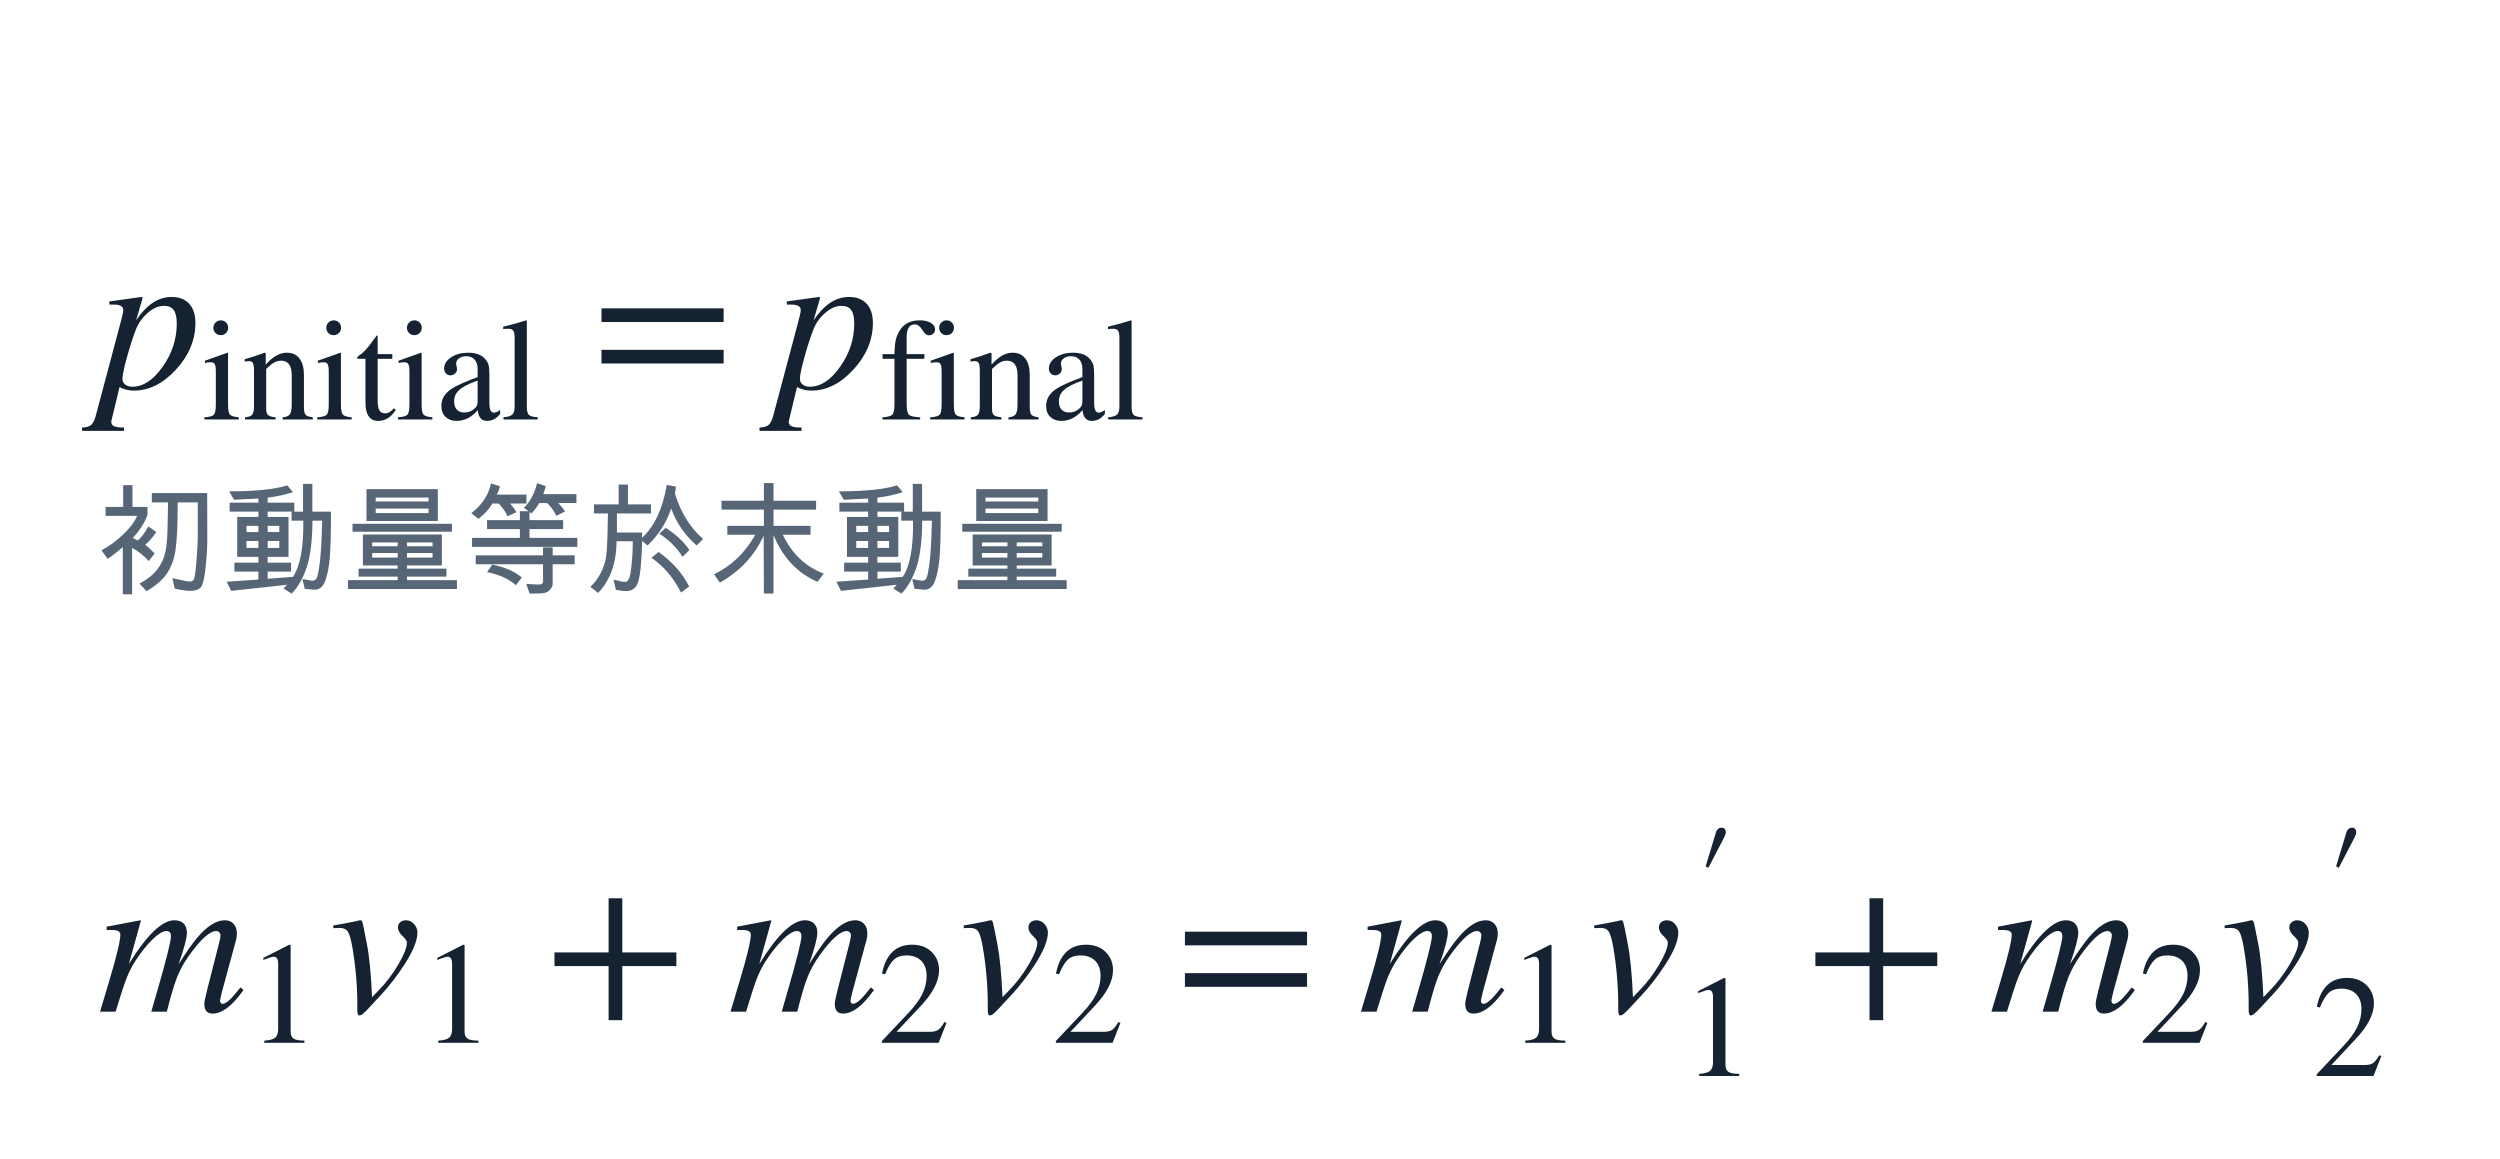
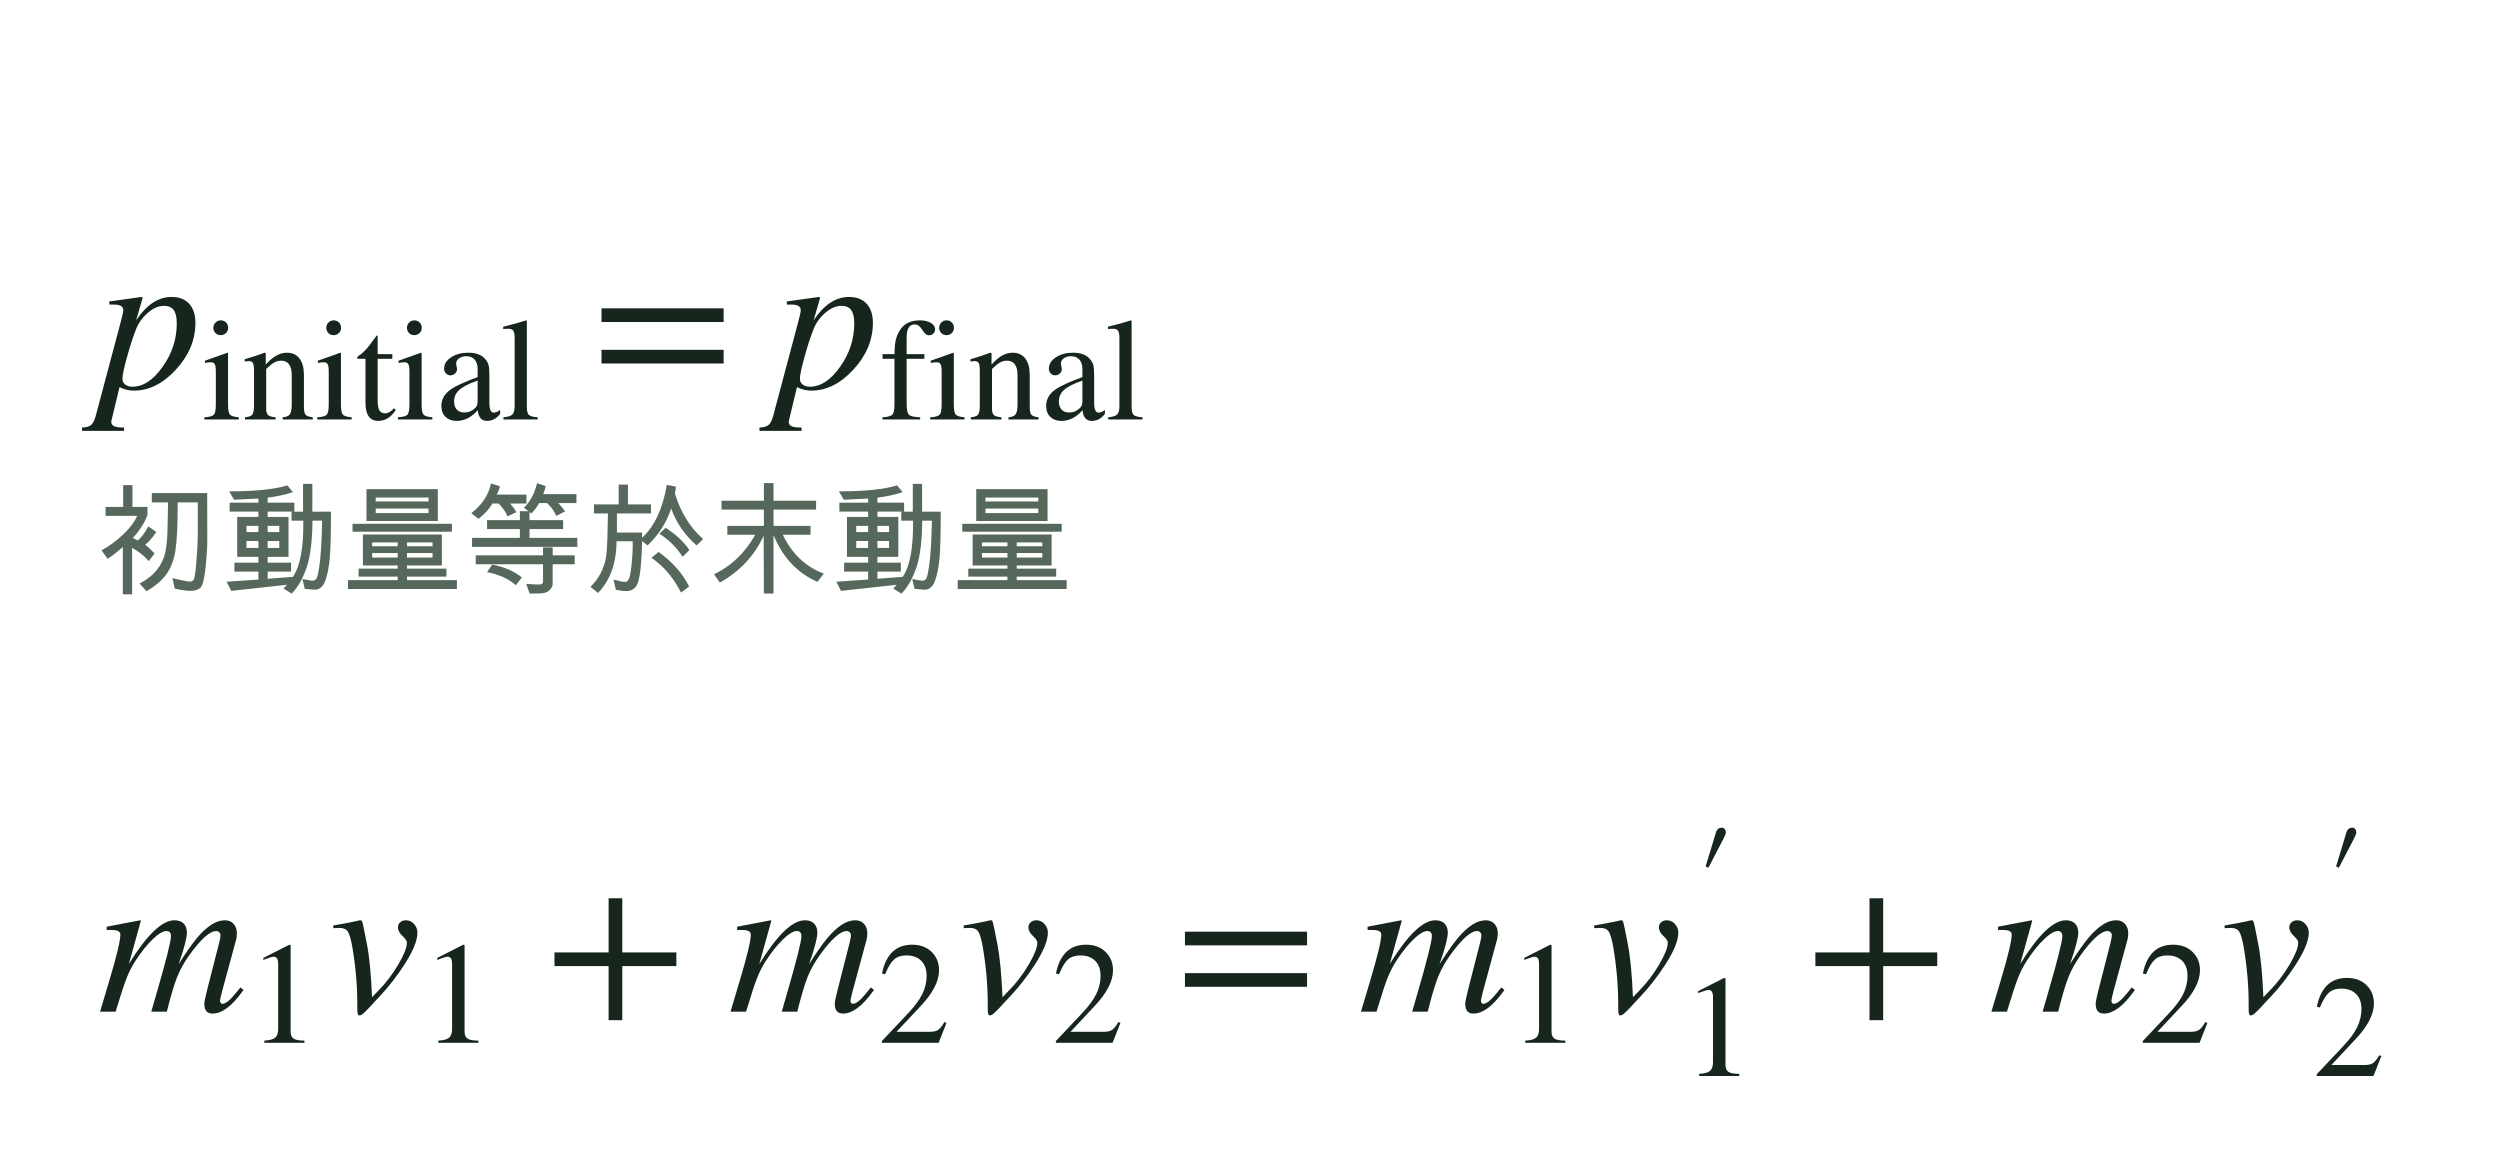
<svg xmlns="http://www.w3.org/2000/svg" xmlns:xlink="http://www.w3.org/1999/xlink" width="205pt" height="95pt" viewBox="0 0 205 95" version="1.1" role="img">
  <defs>
    <style type="text/css">*{stroke-linejoin: round; stroke-linecap: butt}</style>
  </defs>
  <g id="figure_1">
    <g id="patch_1">
      <path d="M 0 95  L 205 95  L 205 0  L 0 0  L 0 95  z " style="fill: none" />
    </g>
    <g id="text_1">
-       <g style="fill: #152231" transform="translate(8 32) scale(0.17 -0.17)">
+       <g style="fill: #16261C" transform="translate(8 32) scale(0.17 -0.17)">
        <defs>
          <path id="STIXGeneral-Italic-53" d="M 1376 2739  L 1190 2099  Q 1670 2822 2285 2822  Q 2637 2822 2829 2611  Q 3021 2400 3021 2022  Q 3021 1235 2422 582  Q 1824 -70 1120 -70  Q 890 -70 678 38  Q 422 -1018 422 -1024  Q 422 -1126 508 -1168  Q 595 -1210 819 -1210  L 819 -1312  L -480 -1312  L -480 -1210  Q -275 -1203 -188 -1120  Q -102 -1037 -45 -806  L 691 1958  Q 794 2330 794 2413  Q 794 2586 512 2586  L 371 2586  L 358 2682  L 1357 2822  Q 1389 2822 1389 2797  Q 1382 2765 1376 2739  z M 2445 2003  Q 2445 2285 2352 2416  Q 2259 2547 2048 2547  Q 1798 2547 1548 2329  Q 1299 2112 1184 1818  Q 1043 1453 905 953  Q 768 454 768 294  Q 768 186 854 118  Q 941 51 1075 51  Q 1574 51 2003 659  Q 2445 1274 2445 2003  z " transform="scale(0.015625)" />
          <path id="STIXGeneral-Regular-4c" d="M 1152 4045  Q 1152 3904 1056 3811  Q 960 3718 819 3718  Q 685 3718 592 3811  Q 499 3904 499 4045  Q 499 4179 595 4275  Q 691 4371 826 4371  Q 966 4371 1059 4275  Q 1152 4179 1152 4045  z M 1619 0  L 102 0  L 102 96  Q 435 115 521 211  Q 608 307 608 666  L 608 2118  Q 608 2342 563 2432  Q 518 2522 397 2522  Q 243 2522 128 2490  L 128 2592  L 1120 2944  L 1146 2918  L 1146 672  Q 1146 314 1226 218  Q 1306 122 1619 96  L 1619 0  z " transform="scale(0.015625)" />
          <path id="STIXGeneral-Regular-51" d="M 3104 0  L 1773 0  L 1779 96  Q 2016 115 2096 233  Q 2176 352 2176 672  L 2176 1946  Q 2176 2592 1709 2592  Q 1549 2592 1408 2515  Q 1267 2438 1050 2227  L 1050 461  Q 1050 269 1136 192  Q 1222 115 1466 96  L 1466 0  L 115 0  L 115 96  Q 358 115 435 214  Q 512 314 512 602  L 512 2157  Q 512 2394 467 2483  Q 422 2573 288 2573  Q 160 2573 102 2547  L 102 2656  Q 550 2784 979 2944  L 1030 2925  L 1030 2426  L 1037 2426  Q 1491 2944 1958 2944  Q 2323 2944 2518 2688  Q 2714 2432 2714 1958  L 2714 544  Q 2714 288 2790 205  Q 2867 122 3104 96  L 3104 0  z " transform="scale(0.015625)" />
          <path id="STIXGeneral-Regular-57" d="M 1702 493  L 1786 422  Q 1478 -64 1011 -64  Q 448 -64 448 749  L 448 2675  L 109 2675  Q 83 2694 83 2720  Q 83 2771 192 2842  Q 435 2982 813 3526  Q 826 3546 874 3606  Q 922 3667 941 3706  Q 986 3706 986 3622  L 986 2880  L 1632 2880  L 1632 2675  L 986 2675  L 986 845  Q 986 538 1062 403  Q 1139 269 1318 269  Q 1510 269 1702 493  z " transform="scale(0.015625)" />
          <path id="STIXGeneral-Regular-44" d="M 2829 422  L 2829 243  Q 2586 -64 2253 -64  Q 1888 -64 1843 403  L 1837 403  Q 1427 -64 909 -64  Q 608 -64 422 112  Q 237 288 237 602  Q 237 1050 685 1350  Q 992 1555 1837 1869  L 1837 2214  Q 1837 2502 1699 2646  Q 1562 2790 1338 2790  Q 1146 2790 1018 2697  Q 890 2605 890 2477  Q 890 2419 909 2348  Q 928 2278 928 2208  Q 928 2112 841 2029  Q 755 1946 634 1946  Q 525 1946 441 2029  Q 358 2112 358 2240  Q 358 2547 685 2752  Q 986 2944 1421 2944  Q 1939 2944 2176 2656  Q 2291 2522 2323 2384  Q 2355 2246 2355 1946  L 2355 723  Q 2355 301 2554 301  Q 2682 301 2829 422  z M 1837 813  L 1837 1715  Q 1248 1510 1018 1293  Q 800 1094 800 800  Q 800 557 921 432  Q 1043 307 1242 307  Q 1453 307 1613 410  Q 1747 506 1792 589  Q 1837 672 1837 813  z " transform="scale(0.015625)" />
          <path id="STIXGeneral-Regular-4f" d="M 1645 0  L 134 0  L 134 96  Q 435 122 531 221  Q 627 320 627 589  L 627 3590  Q 627 3821 569 3910  Q 512 4000 358 4000  Q 224 4000 122 3987  L 122 4090  Q 730 4237 1133 4371  L 1165 4346  L 1165 557  Q 1165 288 1254 201  Q 1344 115 1645 96  L 1645 0  z " transform="scale(0.015625)" />
          <path id="STIXGeneral-Regular-20" d="M 4077 2048  L 307 2048  L 307 2470  L 4077 2470  L 4077 2048  z M 4077 768  L 307 768  L 307 1190  L 4077 1190  L 4077 768  z " transform="scale(0.015625)" />
          <path id="STIXGeneral-Regular-49" d="M 134 2880  L 659 2880  Q 666 3264 710 3478  Q 755 3693 883 3910  Q 1152 4371 1786 4371  Q 2074 4371 2262 4259  Q 2451 4147 2451 3974  Q 2451 3866 2374 3789  Q 2298 3712 2182 3712  Q 2029 3712 1894 3942  Q 1741 4192 1555 4192  Q 1197 4192 1197 3622  L 1197 2880  L 1978 2880  L 1978 2675  L 1197 2675  L 1197 666  Q 1197 307 1299 208  Q 1402 109 1792 96  L 1792 0  L 128 0  L 128 96  Q 474 115 566 214  Q 659 314 659 666  L 659 2675  L 134 2675  L 134 2880  z " transform="scale(0.015625)" />
        </defs>
        <use xlink:href="#STIXGeneral-Italic-53" transform="translate(0 0.90625)" />
        <use xlink:href="#STIXGeneral-Regular-4c" transform="translate(50.39995 -14.09375) scale(0.7)" />
        <use xlink:href="#STIXGeneral-Regular-51" transform="translate(69.85993 -14.09375) scale(0.7)" />
        <use xlink:href="#STIXGeneral-Regular-4c" transform="translate(104.8599 -14.09375) scale(0.7)" />
        <use xlink:href="#STIXGeneral-Regular-57" transform="translate(124.3199 -14.09375) scale(0.7)" />
        <use xlink:href="#STIXGeneral-Regular-4c" transform="translate(143.7799 -14.09375) scale(0.7)" />
        <use xlink:href="#STIXGeneral-Regular-44" transform="translate(163.2398 -14.09375) scale(0.7)" />
        <use xlink:href="#STIXGeneral-Regular-4f" transform="translate(194.3198 -14.09375) scale(0.7)" />
        <use xlink:href="#STIXGeneral-Regular-20" transform="translate(238.2798 0.90625)" />
        <use xlink:href="#STIXGeneral-Italic-53" transform="translate(326.7797 0.90625)" />
        <use xlink:href="#STIXGeneral-Regular-49" transform="translate(377.1797 -14.09375) scale(0.7)" />
        <use xlink:href="#STIXGeneral-Regular-4c" transform="translate(400.4897 -14.09375) scale(0.7)" />
        <use xlink:href="#STIXGeneral-Regular-51" transform="translate(419.9496 -14.09375) scale(0.7)" />
        <use xlink:href="#STIXGeneral-Regular-44" transform="translate(454.9496 -14.09375) scale(0.7)" />
        <use xlink:href="#STIXGeneral-Regular-4f" transform="translate(486.0296 -14.09375) scale(0.7)" />
      </g>
    </g>
    <g id="text_2">
-       <g style="fill: #566677" transform="translate(8 48) scale(0.1 -0.1)">
+       <g style="fill: #56685C" transform="translate(8 48) scale(0.1 -0.1)">
        <defs>
          <path id="ArialUnicodeMS-24ac" d="M 3084 2803  Q 2794 2372 2497 2125  Q 2678 2009 2994 1672  L 2688 1275  Q 2309 1703 1813 1966  L 1813 -469  L 1325 -469  L 1325 2009  Q 1272 1969 1011 1748  Q 750 1528 531 1394  L 206 1838  Q 797 2153 1342 2670  Q 1888 3188 2075 3647  L 422 3647  L 422 4116  L 1344 4116  L 1344 5259  L 1831 5259  L 1831 4116  L 2619 4116  L 2619 3700  Q 2422 3122 1850 2484  L 2113 2356  Q 2388 2591 2663 3091  L 3084 2803  z M 5753 4844  L 5759 2381  Q 5759 1803 5667 923  Q 5575 44 5400 -122  Q 5225 -288 4863 -288  Q 4578 -288 4050 -172  L 3928 378  Q 4728 197 4825 197  Q 4975 197 5048 305  Q 5122 413 5190 1295  Q 5259 2178 5259 2619  L 5259 4353  L 4206 4353  Q 4206 2600 4090 1853  Q 3975 1106 3633 612  Q 3291 119 2572 -306  L 2203 91  Q 2825 431 3137 842  Q 3450 1253 3551 1717  Q 3653 2181 3669 2881  L 3700 4353  L 2847 4353  L 2847 4844  L 5753 4844  z " transform="scale(0.015625)" />
          <path id="ArialUnicodeMS-2564" d="M 5850 3866  Q 5850 2153 5786 1426  Q 5722 700 5542 222  Q 5363 -256 4947 -225  L 4475 -184  L 4353 331  Q 4822 244 4856 244  Q 5050 244 5112 408  Q 5175 572 5236 989  Q 5297 1406 5331 1964  Q 5366 2522 5388 3397  L 4878 3397  Q 4869 1834 4580 961  Q 4291 88 3788 -434  L 3359 -166  L 3541 31  L 616 -288  L 372 191  L 2041 306  L 2041 722  L 781 722  L 781 1191  L 2041 1191  L 2041 1497  L 928 1497  L 928 3591  L 2041 3591  L 2041 3872  L 531 3872  L 531 4341  L 2041 4341  L 2041 4556  L 763 4494  L 506 4934  Q 2534 4934 3559 5247  L 3853 4891  Q 3219 4688 2528 4603  L 2528 4341  L 3928 4341  L 3928 3872  L 2528 3872  L 2528 3591  L 3622 3591  L 3622 1497  L 2528 1497  L 2528 1191  L 3756 1191  L 3756 722  L 2528 722  L 2528 347  L 3853 447  Q 4425 1278 4397 3397  L 3781 3397  L 3781 3866  L 4384 3866  L 4384 5325  L 4872 5325  L 4872 3866  L 5850 3866  z M 3138 2797  L 3138 3122  L 2528 3122  L 2528 2797  L 3138 2797  z M 2041 2797  L 2041 3122  L 1416 3122  L 1416 2797  L 2041 2797  z M 3138 1966  L 3138 2328  L 2528 2328  L 2528 1966  L 3138 1966  z M 2041 1966  L 2041 2328  L 1416 2328  L 1416 1966  L 2041 1966  z " transform="scale(0.015625)" />
          <path id="ArialUnicodeMS-645e" d="M 5056 3378  L 1313 3378  L 1313 5050  L 5056 5050  L 5056 3378  z M 4569 4403  L 4569 4609  L 1797 4609  L 1797 4403  L 4569 4403  z M 4569 3794  L 4569 4031  L 1797 4031  L 1797 3794  L 4569 3794  z M 5797 2816  L 581 2816  L 581 3231  L 5797 3231  L 5797 2816  z M 6059 -191  L 341 -191  L 341 275  L 2950 275  L 2950 459  L 897 459  L 897 878  L 2950 878  L 2950 1044  L 1125 1044  L 1125 2669  L 5269 2669  L 5269 1044  L 3438 1044  L 3438 878  L 5509 878  L 5509 459  L 3438 459  L 3438 275  L 6059 275  L 6059 -191  z M 4781 2053  L 4781 2253  L 3438 2253  L 3438 2053  L 4781 2053  z M 2950 2053  L 2950 2253  L 1613 2253  L 1613 2053  L 2950 2053  z M 4781 1459  L 4781 1697  L 3438 1697  L 3438 1459  L 4781 1459  z M 2950 1459  L 2950 1697  L 1613 1697  L 1613 1459  L 2950 1459  z " transform="scale(0.015625)" />
          <path id="ArialUnicodeMS-4dd8" d="M 5978 2022  L 453 2022  L 453 2491  L 2963 2491  L 2963 2956  L 1241 2956  L 1241 3425  L 2963 3425  L 2963 3891  L 3406 3891  L 3406 3903  L 3175 4072  Q 3672 4559 3866 5363  L 4319 5209  Q 4300 5084 4191 4788  L 5931 4788  L 5931 4319  L 4978 4319  Q 5216 4075 5331 3878  L 4872 3647  Q 4728 4000 4391 4319  L 3975 4319  Q 3828 4044 3572 3775  L 3469 3847  L 3469 3425  L 5234 3425  L 5234 2956  L 3469 2956  L 3469 2491  L 5978 2491  L 5978 2022  z M 3309 4294  L 2444 4294  Q 2634 4106 2778 3841  L 2309 3622  Q 2231 3881 1856 4294  L 1522 4294  Q 1281 3872 788 3488  L 416 3788  Q 1263 4450 1447 5350  L 1919 5197  Q 1847 4928 1747 4763  L 3309 4763  L 3309 4294  z M 5838 1106  L 4684 1106  L 4684 63  Q 4684 -69 4553 -219  Q 4422 -369 4214 -403  Q 4006 -438 3475 -428  L 3297 78  Q 3803 44 3972 44  Q 4178 44 4178 206  L 4178 1106  L 647 1106  L 647 1575  L 4178 1575  L 4178 1991  L 4684 1991  L 4684 1575  L 5838 1575  L 5838 1106  z M 3066 416  L 2753 6  Q 2194 503 1241 697  L 1509 1088  Q 2469 906 3066 416  z " transform="scale(0.015625)" />
          <path id="ArialUnicodeMS-384b" d="M 6181 2431  L 5838 2094  Q 4913 2903 4500 4038  Q 4159 2953 3263 2094  L 2975 2328  Q 2975 1703 2903 936  Q 2831 169 2650 -65  Q 2469 -300 2150 -300  Q 1913 -300 1600 -231  L 1478 300  Q 1941 181 2081 181  Q 2219 181 2295 362  Q 2372 544 2433 1164  Q 2494 1784 2484 2316  L 1638 2316  Q 1622 584 666 -397  L 263 -78  Q 622 266 822 675  Q 1022 1084 1083 1478  Q 1144 1872 1159 2584  L 1184 3775  L 453 3775  L 453 4250  L 1747 4250  L 1747 5288  L 2234 5288  L 2234 4250  L 3444 4250  L 3444 3775  L 1656 3775  L 1656 2772  L 2975 2772  L 2975 2497  Q 3950 3388 4275 5275  L 4756 5178  L 4703 4806  Q 5163 3322 6181 2431  z M 5459 1850  L 5100 1497  Q 4666 2200 3884 2713  L 4213 3022  Q 5056 2475 5459 1850  z M 5447 -63  L 5019 -378  Q 4441 775 3469 1447  L 3841 1753  Q 4928 978 5447 -63  z " transform="scale(0.015625)" />
          <path id="ArialUnicodeMS-39ba" d="M 6113 616  L 5778 184  Q 4184 888 3475 2644  L 3475 -428  L 2969 -428  L 2956 2606  Q 2238 1034 659 147  L 353 581  Q 1709 1228 2516 2656  L 1050 2656  L 1050 3122  L 2969 3122  L 2969 3975  L 744 3975  L 744 4441  L 2969 4441  L 2969 5369  L 3475 5369  L 3475 4441  L 5709 4441  L 5709 3975  L 3475 3975  L 3475 3122  L 5416 3122  L 5416 2656  L 3963 2656  Q 4675 1159 6113 616  z " transform="scale(0.015625)" />
        </defs>
        <use xlink:href="#ArialUnicodeMS-24ac" />
        <use xlink:href="#ArialUnicodeMS-2564" transform="translate(100 0)" />
        <use xlink:href="#ArialUnicodeMS-645e" transform="translate(200 0)" />
        <use xlink:href="#ArialUnicodeMS-4dd8" transform="translate(300 0)" />
        <use xlink:href="#ArialUnicodeMS-384b" transform="translate(400 0)" />
        <use xlink:href="#ArialUnicodeMS-39ba" transform="translate(500 0)" />
        <use xlink:href="#ArialUnicodeMS-2564" transform="translate(600 0)" />
        <use xlink:href="#ArialUnicodeMS-645e" transform="translate(700 0)" />
      </g>
    </g>
    <g id="text_3">
-       <g style="fill: #152231" transform="translate(8 83) scale(0.17 -0.17)">
+       <g style="fill: #16261C" transform="translate(8 83) scale(0.17 -0.17)">
        <defs>
          <path id="STIXGeneral-Italic-50" d="M 4506 672  L 4474 627  Q 3981 -58 3552 -58  Q 3296 -58 3296 237  Q 3296 333 3379 659  L 3750 2112  Q 3795 2291 3795 2355  Q 3795 2413 3756 2451  Q 3718 2490 3667 2490  Q 3366 2490 2829 1741  Q 2592 1408 2457 1072  Q 2323 736 2138 0  L 1658 0  L 1830 595  Q 2266 2099 2266 2330  Q 2266 2490 2125 2490  Q 1965 2490 1702 2237  Q 1440 1984 1171 1574  Q 1011 1325 899 1043  Q 787 762 557 0  L 77 0  L 352 922  Q 704 2093 704 2381  Q 704 2522 442 2522  L 282 2522  L 282 2624  L 1318 2822  L 1338 2810  L 966 1472  Q 1798 2822 2374 2822  Q 2560 2822 2659 2720  Q 2758 2618 2758 2438  Q 2758 2195 2502 1466  Q 2842 2003 3069 2275  Q 3296 2547 3526 2694  Q 3731 2822 3930 2822  Q 4102 2822 4201 2710  Q 4301 2598 4301 2419  Q 4301 2336 4282 2240  L 3846 634  Q 3782 390 3782 346  Q 3782 243 3859 243  Q 4000 243 4275 582  L 4410 749  L 4506 672  z " transform="scale(0.015625)" />
          <path id="STIXGeneral-Regular-14" d="M 2522 0  L 755 0  L 755 96  Q 1107 115 1235 227  Q 1363 339 1363 608  L 1363 3482  Q 1363 3795 1171 3795  Q 1082 3795 883 3718  L 710 3654  L 710 3744  L 1856 4326  L 1914 4307  L 1914 486  Q 1914 275 2042 185  Q 2170 96 2522 96  L 2522 0  z " transform="scale(0.015625)" />
          <path id="STIXGeneral-Italic-59" d="M 1325 448  L 1523 653  Q 1869 1005 2134 1456  Q 2400 1907 2400 2131  Q 2400 2208 2285 2317  Q 2125 2458 2125 2605  Q 2125 2701 2195 2761  Q 2266 2822 2368 2822  Q 2522 2822 2624 2704  Q 2726 2586 2726 2445  Q 2726 2074 2323 1453  Q 1971 909 1562 474  Q 1504 416 1421 326  Q 1338 237 1299 192  Q 1261 147 1200 86  Q 1139 26 1110 -3  Q 1082 -32 1043 -64  Q 1005 -96 979 -105  Q 954 -115 928 -115  Q 870 -115 870 58  L 870 211  Q 870 1094 717 1990  Q 653 2355 579 2470  Q 506 2586 326 2586  Q 198 2586 128 2579  L 128 2662  Q 480 2720 845 2797  Q 915 2822 973 2822  Q 1011 2822 1033 2739  Q 1056 2656 1165 2093  Q 1280 1510 1325 448  z " transform="scale(0.015625)" />
          <path id="STIXGeneral-Regular-e" d="M 4070 1408  L 2400 1408  L 2400 -262  L 1978 -262  L 1978 1408  L 307 1408  L 307 1830  L 1978 1830  L 1978 3501  L 2400 3501  L 2400 1830  L 4070 1830  L 4070 1408  z " transform="scale(0.015625)" />
          <path id="STIXGeneral-Regular-15" d="M 3034 877  L 2688 0  L 186 0  L 186 77  L 1325 1286  Q 1773 1754 1965 2144  Q 2157 2534 2157 2950  Q 2157 3379 1920 3616  Q 1683 3853 1267 3853  Q 922 3853 720 3673  Q 518 3494 326 3021  L 192 3053  Q 301 3648 630 3987  Q 960 4326 1523 4326  Q 2054 4326 2380 4006  Q 2707 3686 2707 3200  Q 2707 2477 1888 1613  L 832 486  L 2330 486  Q 2541 486 2665 569  Q 2790 653 2944 915  L 3034 877  z " transform="scale(0.015625)" />
          <path id="STIXGeneral-Regular-330" d="M 480 2630  L 909 4045  Q 934 4141 960 4195  Q 986 4250 1043 4294  Q 1101 4339 1190 4339  Q 1274 4339 1322 4278  Q 1370 4218 1370 4128  Q 1370 4058 1280 3878  L 602 2573  L 480 2630  z " transform="scale(0.015625)" />
        </defs>
        <use xlink:href="#STIXGeneral-Italic-50" transform="translate(0 0.242188)" />
        <use xlink:href="#STIXGeneral-Regular-14" transform="translate(72.19994 -14.75781) scale(0.7)" />
        <use xlink:href="#STIXGeneral-Italic-59" transform="translate(111.6999 0.242188)" />
        <use xlink:href="#STIXGeneral-Regular-14" transform="translate(156.0999 -14.75781) scale(0.7)" />
        <use xlink:href="#STIXGeneral-Regular-e" transform="translate(215.5998 0.242188)" />
        <use xlink:href="#STIXGeneral-Italic-50" transform="translate(304.0998 0.242188)" />
        <use xlink:href="#STIXGeneral-Regular-15" transform="translate(376.2997 -14.75781) scale(0.7)" />
        <use xlink:href="#STIXGeneral-Italic-59" transform="translate(415.7997 0.242188)" />
        <use xlink:href="#STIXGeneral-Regular-15" transform="translate(460.1996 -14.75781) scale(0.7)" />
        <use xlink:href="#STIXGeneral-Regular-20" transform="translate(519.6996 0.242188)" />
        <use xlink:href="#STIXGeneral-Italic-50" transform="translate(608.1995 0.242188)" />
        <use xlink:href="#STIXGeneral-Regular-14" transform="translate(680.3995 -14.75781) scale(0.7)" />
        <use xlink:href="#STIXGeneral-Italic-59" transform="translate(719.8995 0.242188)" />
        <use xlink:href="#STIXGeneral-Regular-330" transform="translate(770.4091 41.54219) scale(0.7)" />
        <use xlink:href="#STIXGeneral-Regular-14" transform="translate(764.2994 -30.77344) scale(0.7)" />
        <use xlink:href="#STIXGeneral-Regular-e" transform="translate(823.7994 0.242188)" />
        <use xlink:href="#STIXGeneral-Italic-50" transform="translate(912.2993 0.242188)" />
        <use xlink:href="#STIXGeneral-Regular-15" transform="translate(984.4993 -14.75781) scale(0.7)" />
        <use xlink:href="#STIXGeneral-Italic-59" transform="translate(1023.999 0.242188)" />
        <use xlink:href="#STIXGeneral-Regular-330" transform="translate(1074.509 41.54219) scale(0.7)" />
        <use xlink:href="#STIXGeneral-Regular-15" transform="translate(1068.399 -30.77344) scale(0.7)" />
      </g>
    </g>
  </g>
</svg>
